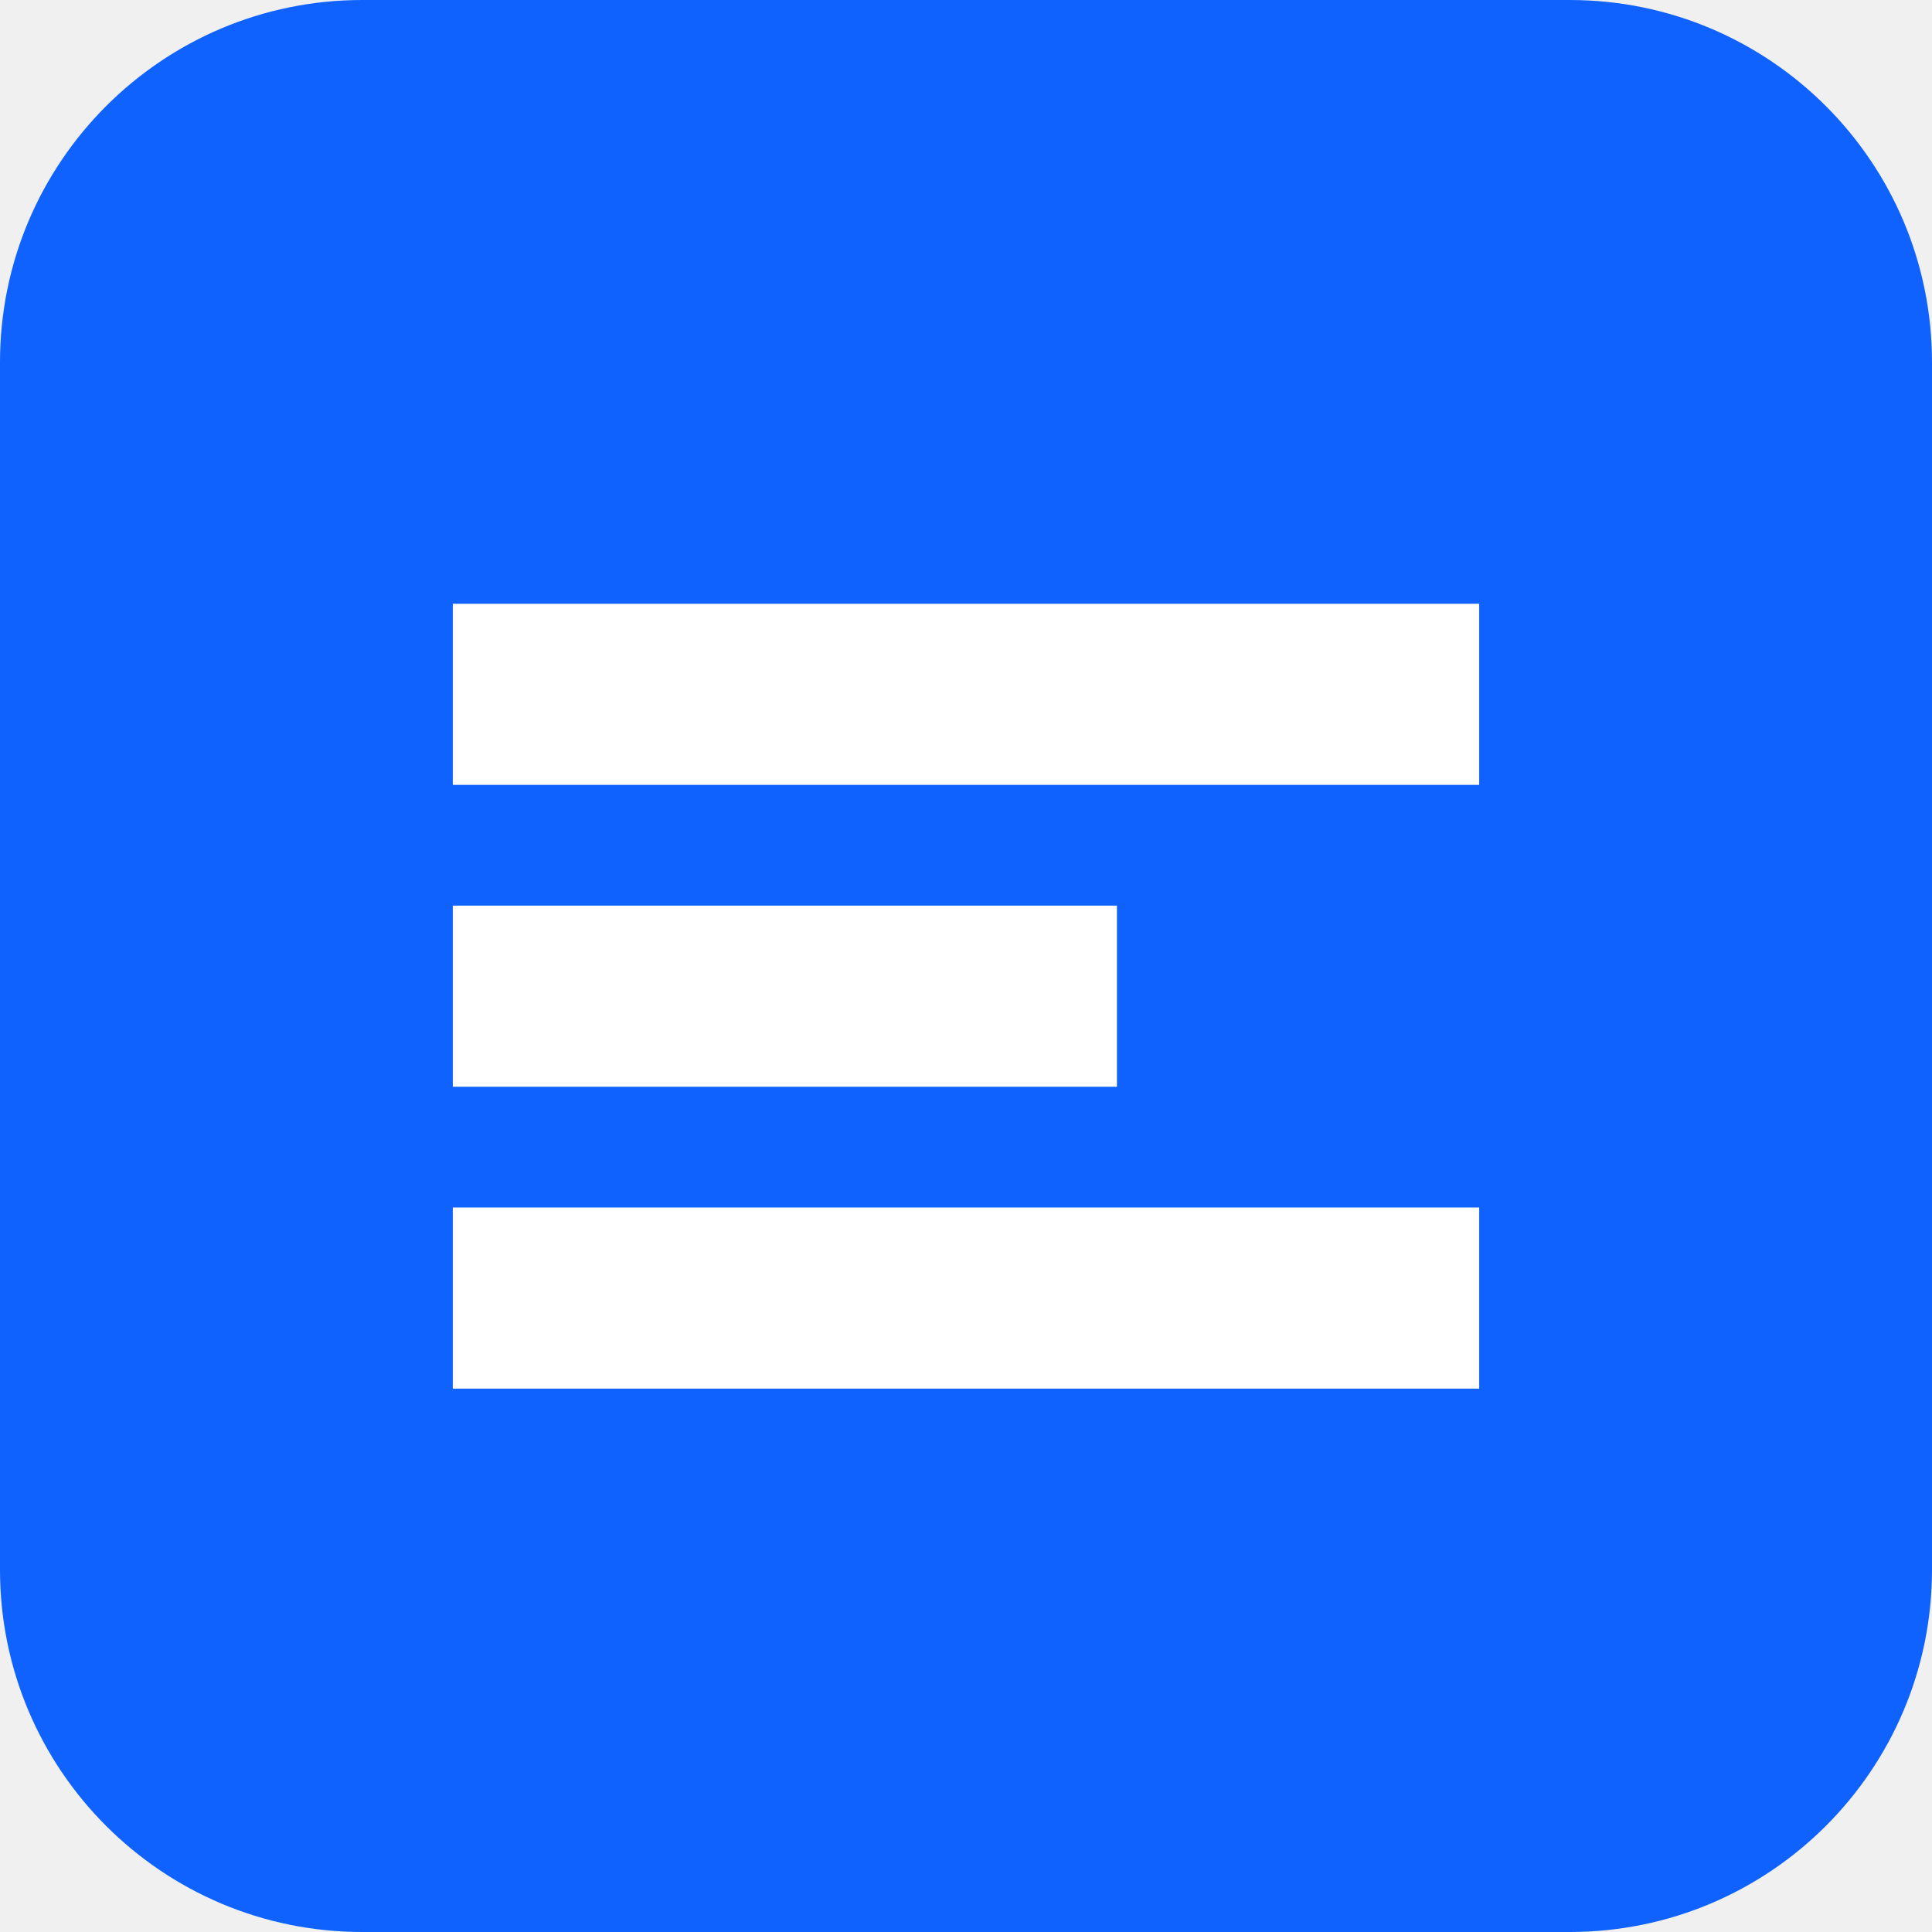
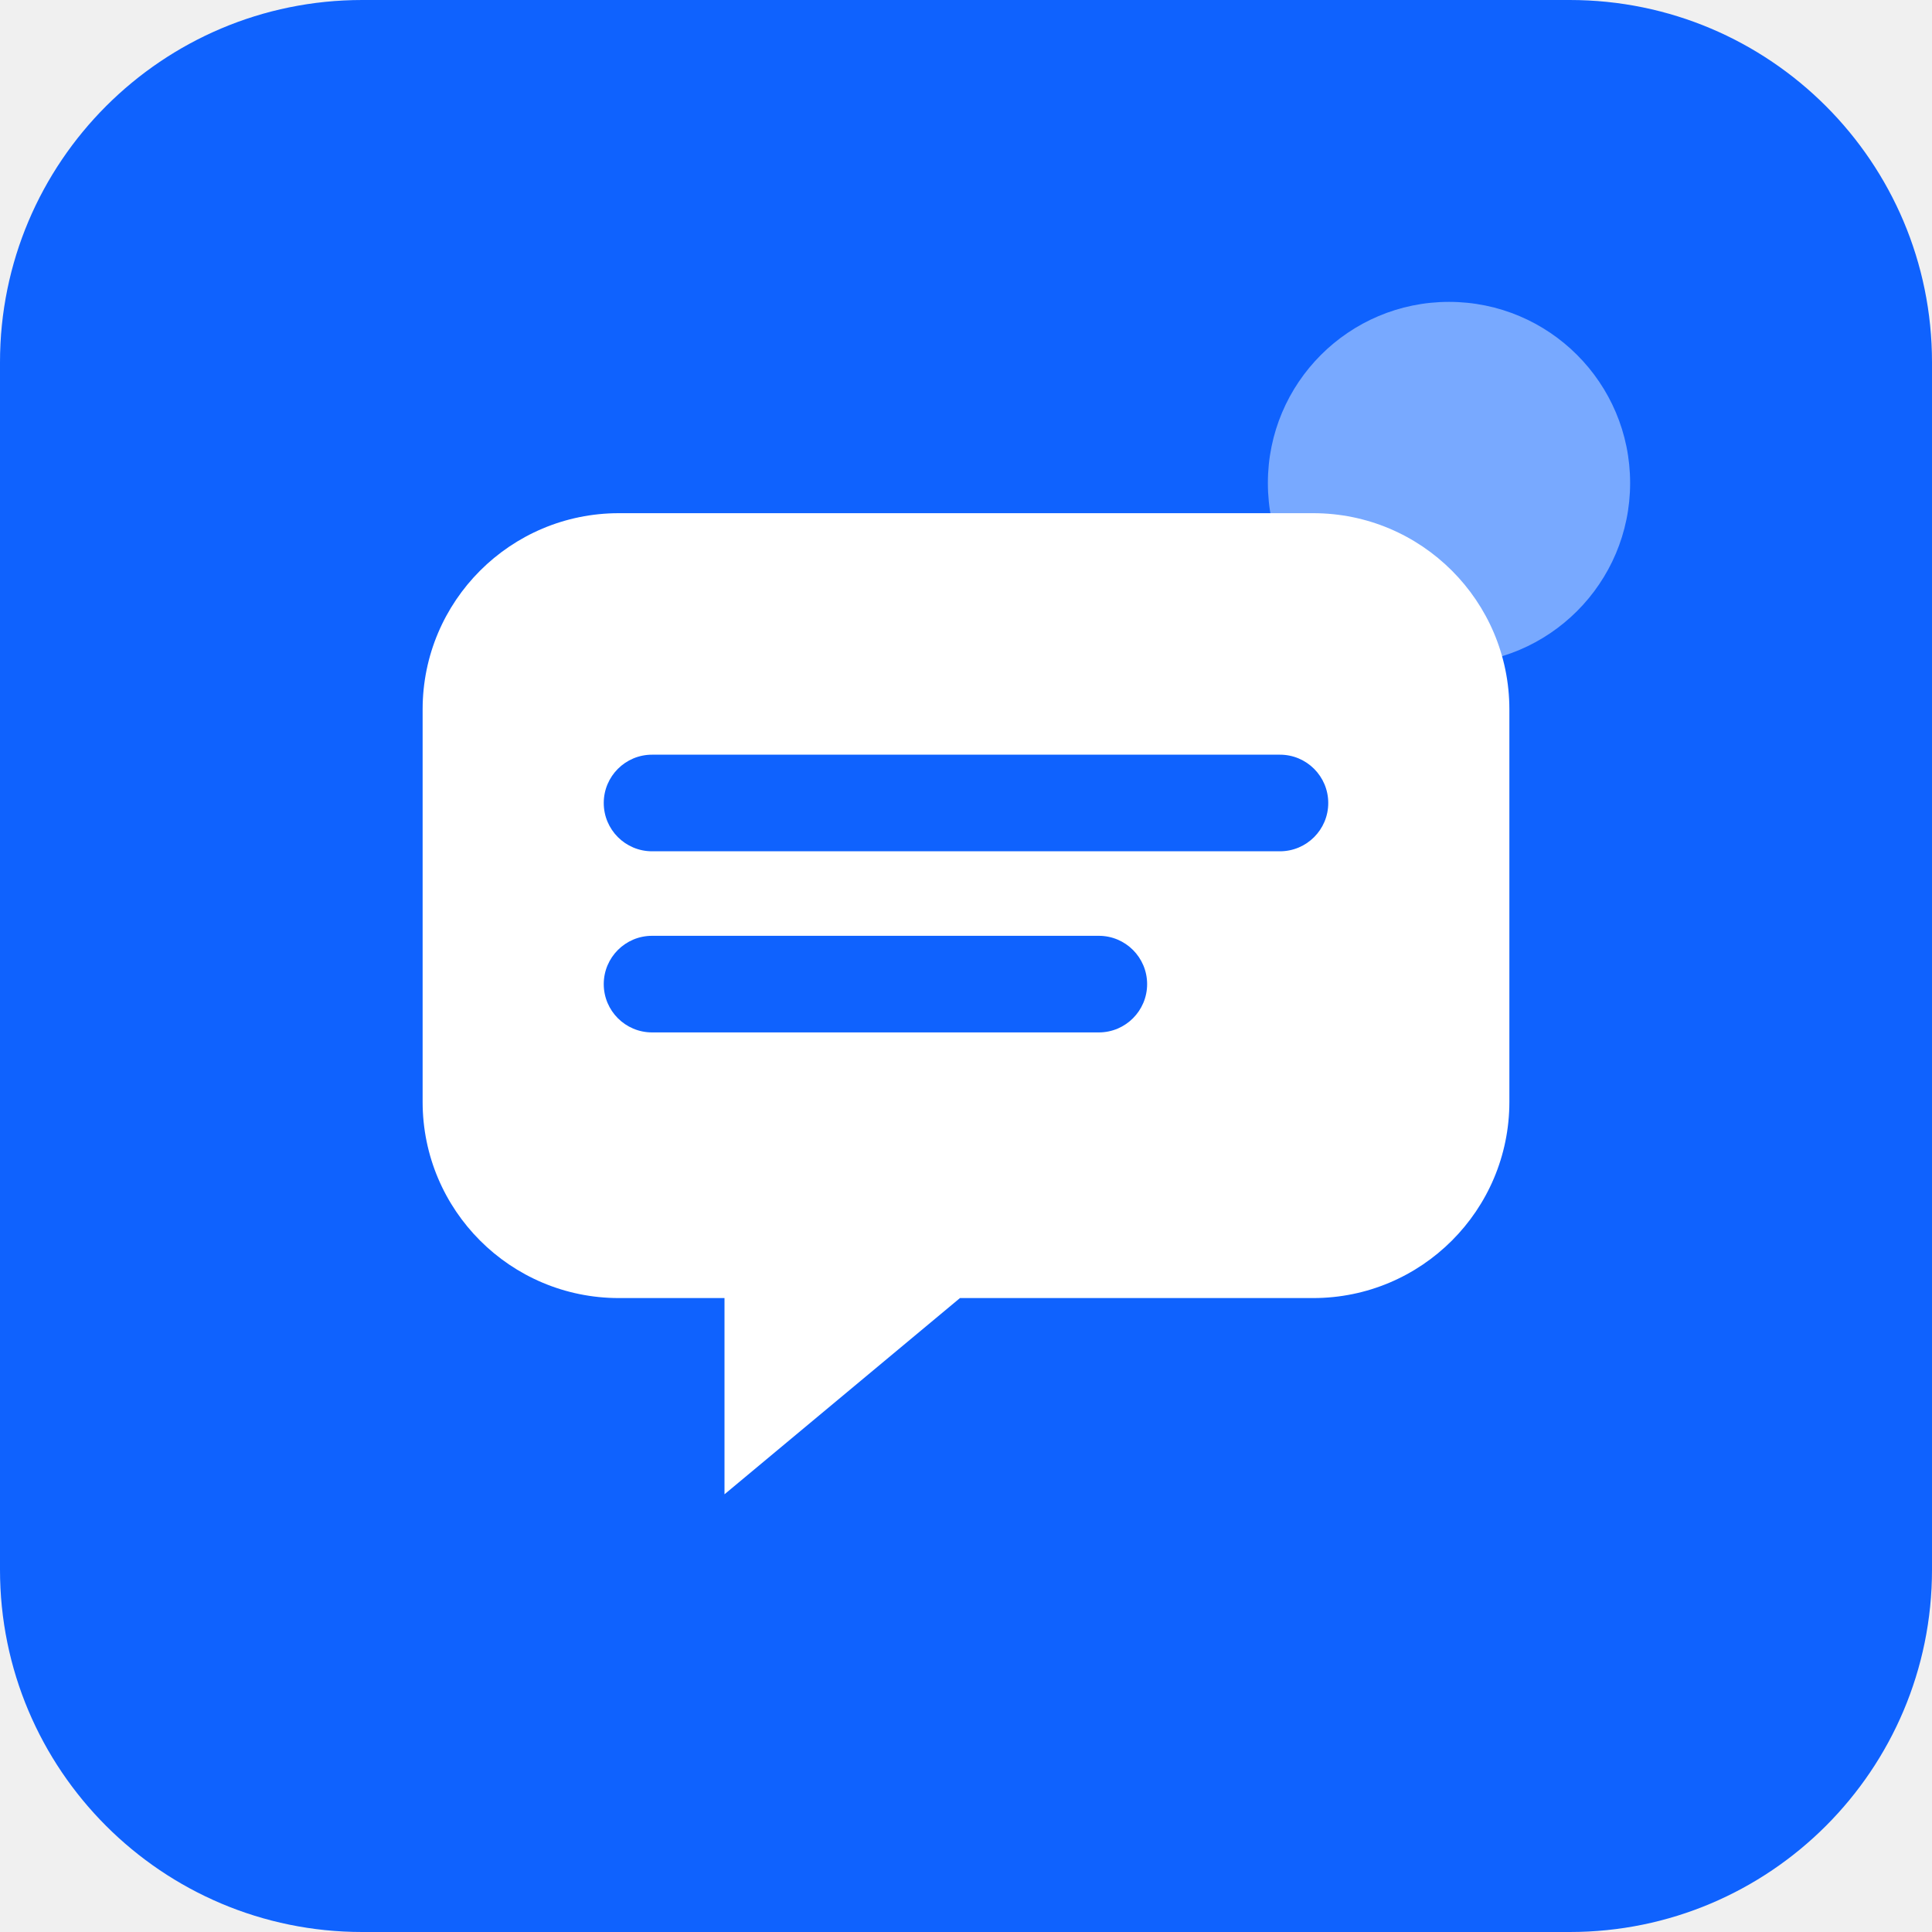
<svg xmlns="http://www.w3.org/2000/svg" viewBox="0 0 64 64" fill="none">
  <rect width="64" height="64" rx="12" fill="#0F62FE" />
-   <path d="M15 20H49V26H15V20Z" fill="white" />
-   <path d="M15 30H37V36H15V30Z" fill="white" />
-   <path d="M15 40H49V46H15V40Z" fill="white" />
+   <circle cx="48" cy="16" r="6" fill="#78A9FF" />
+   <path d="M14 23.5C14 19.91 16.91 17 20.5 17H43.5C47.09 17 50 19.91 50 23.5V36.5C50 40.09 47.09 43 43.5 43H31.8L24 49.5V43H20.5C16.91 43 14 40.09 14 36.5V23.5Z" fill="white" />
+   <rect x="20" y="25" width="24" height="3.2" rx="1.6" fill="#0F62FE" />
+   <rect x="20" y="31" width="18" height="3.2" rx="1.6" fill="#0F62FE" />
</svg>
